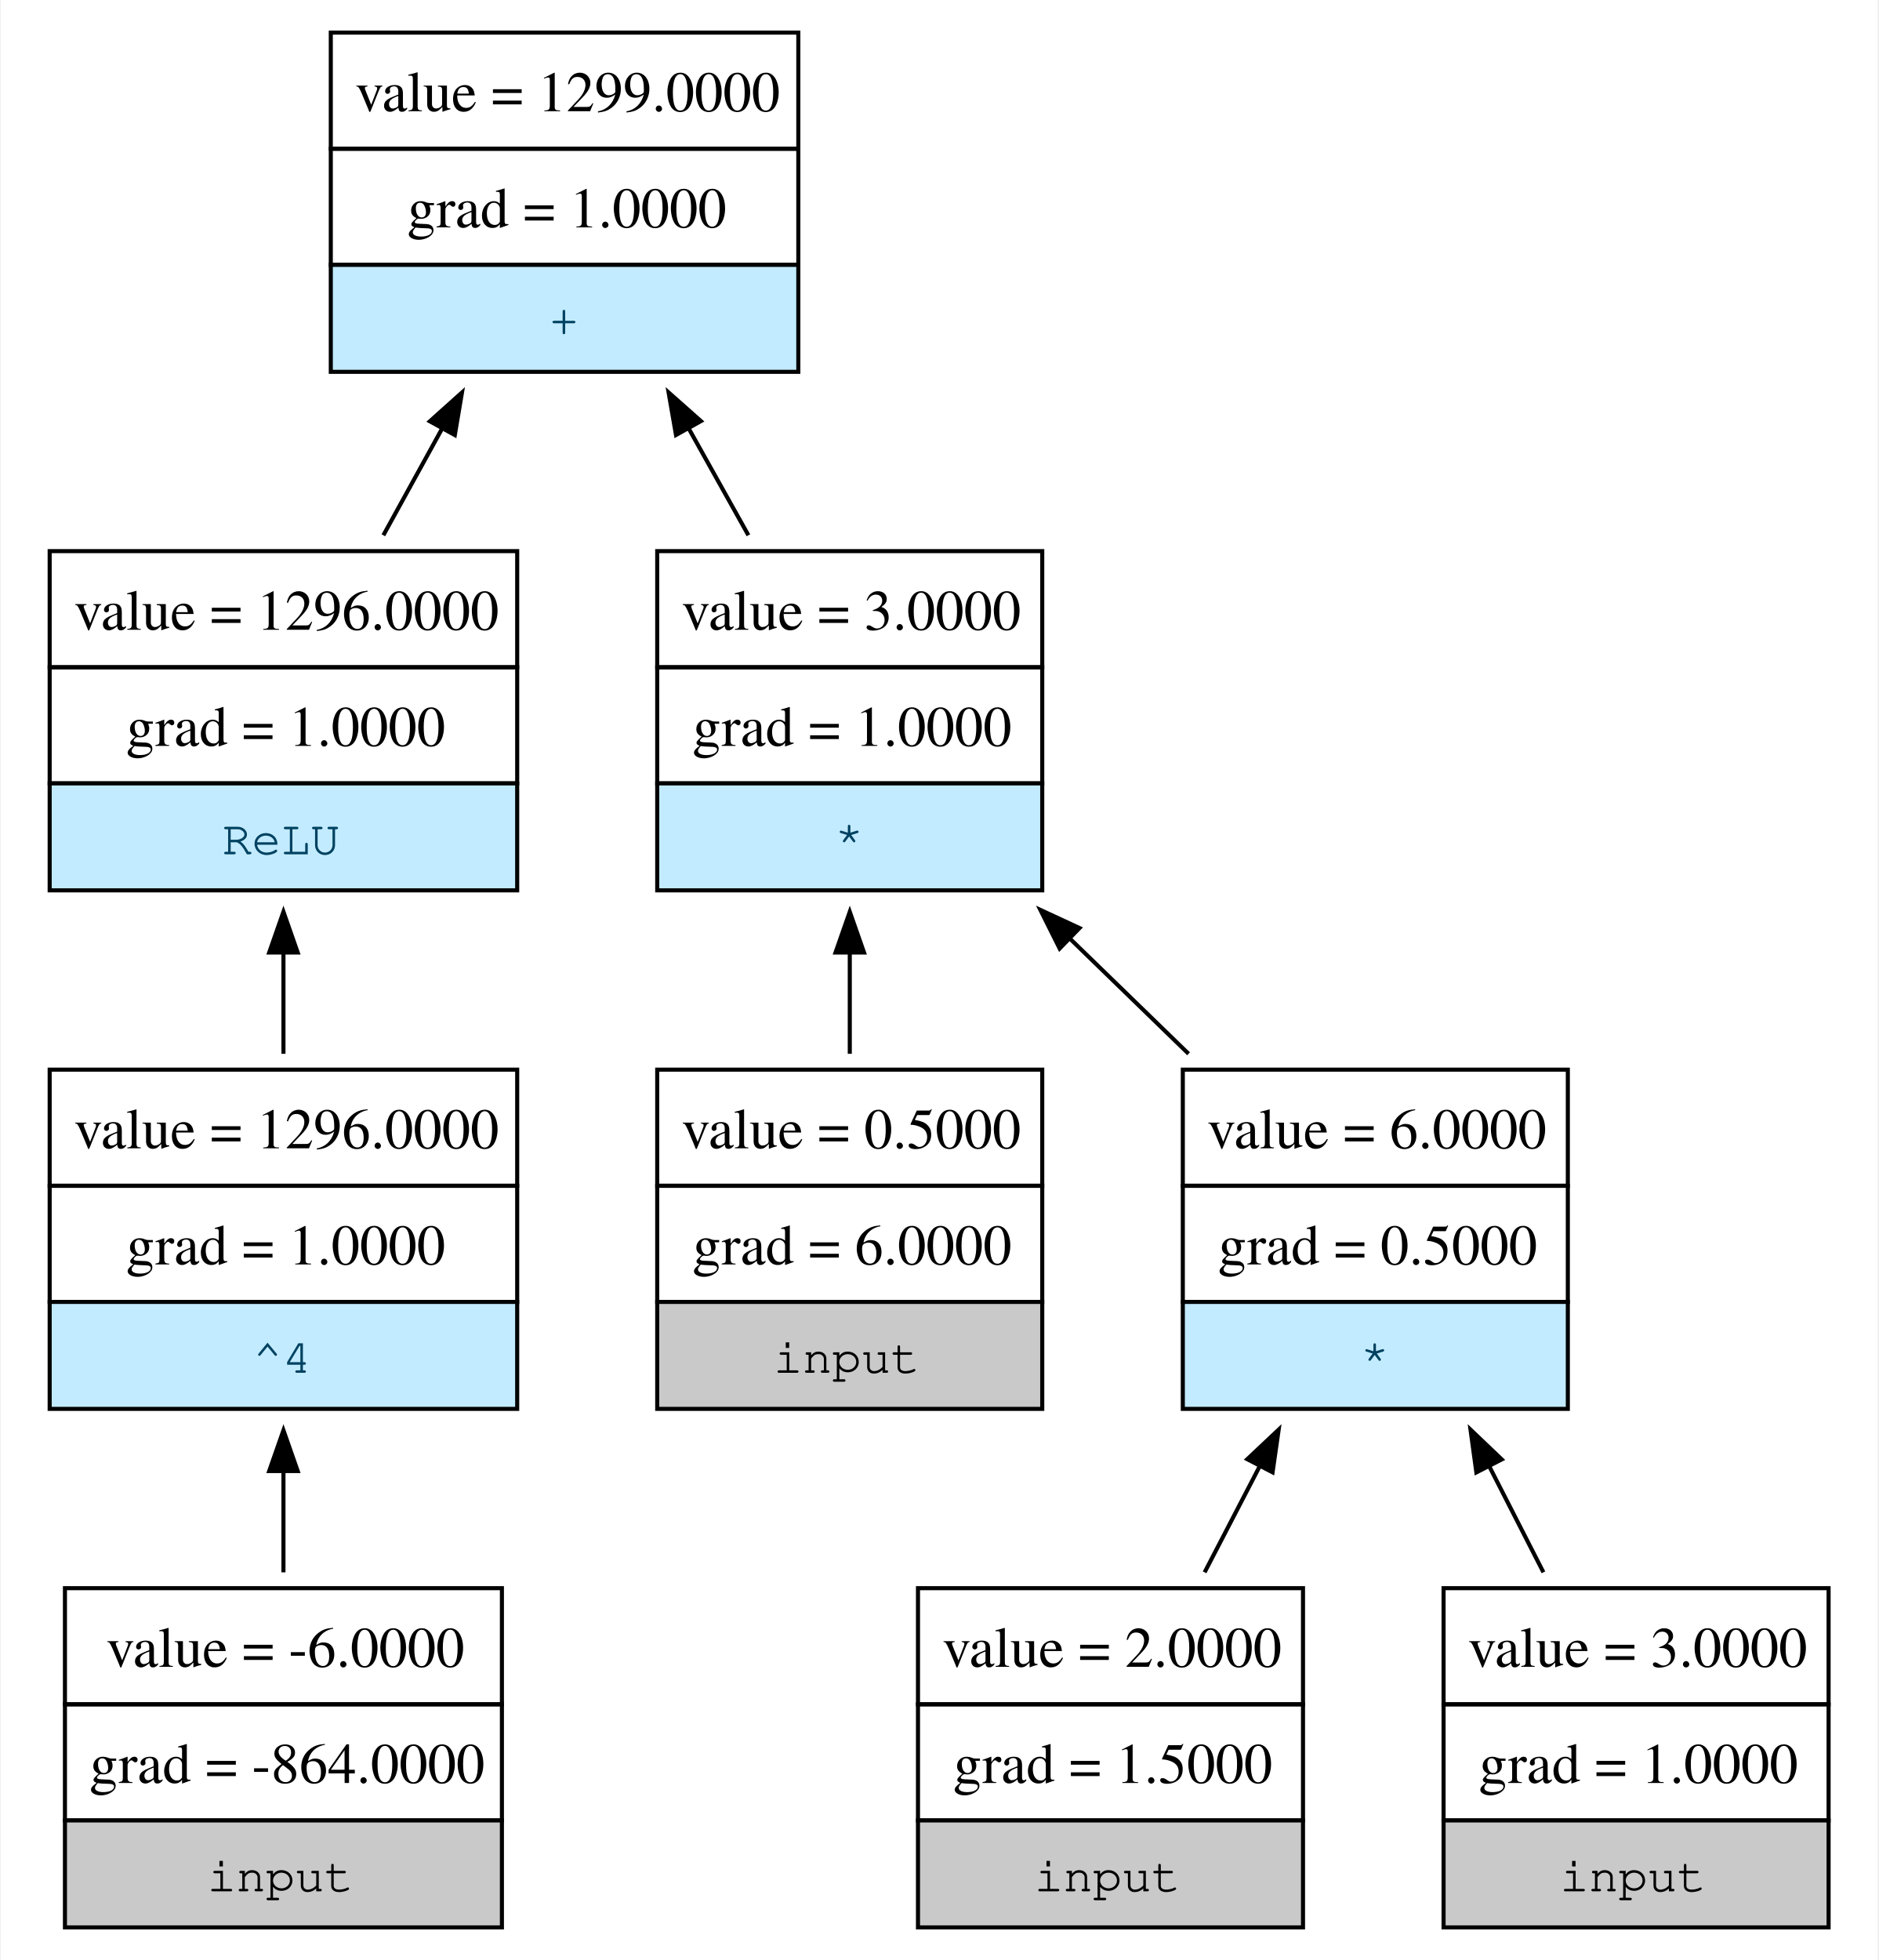
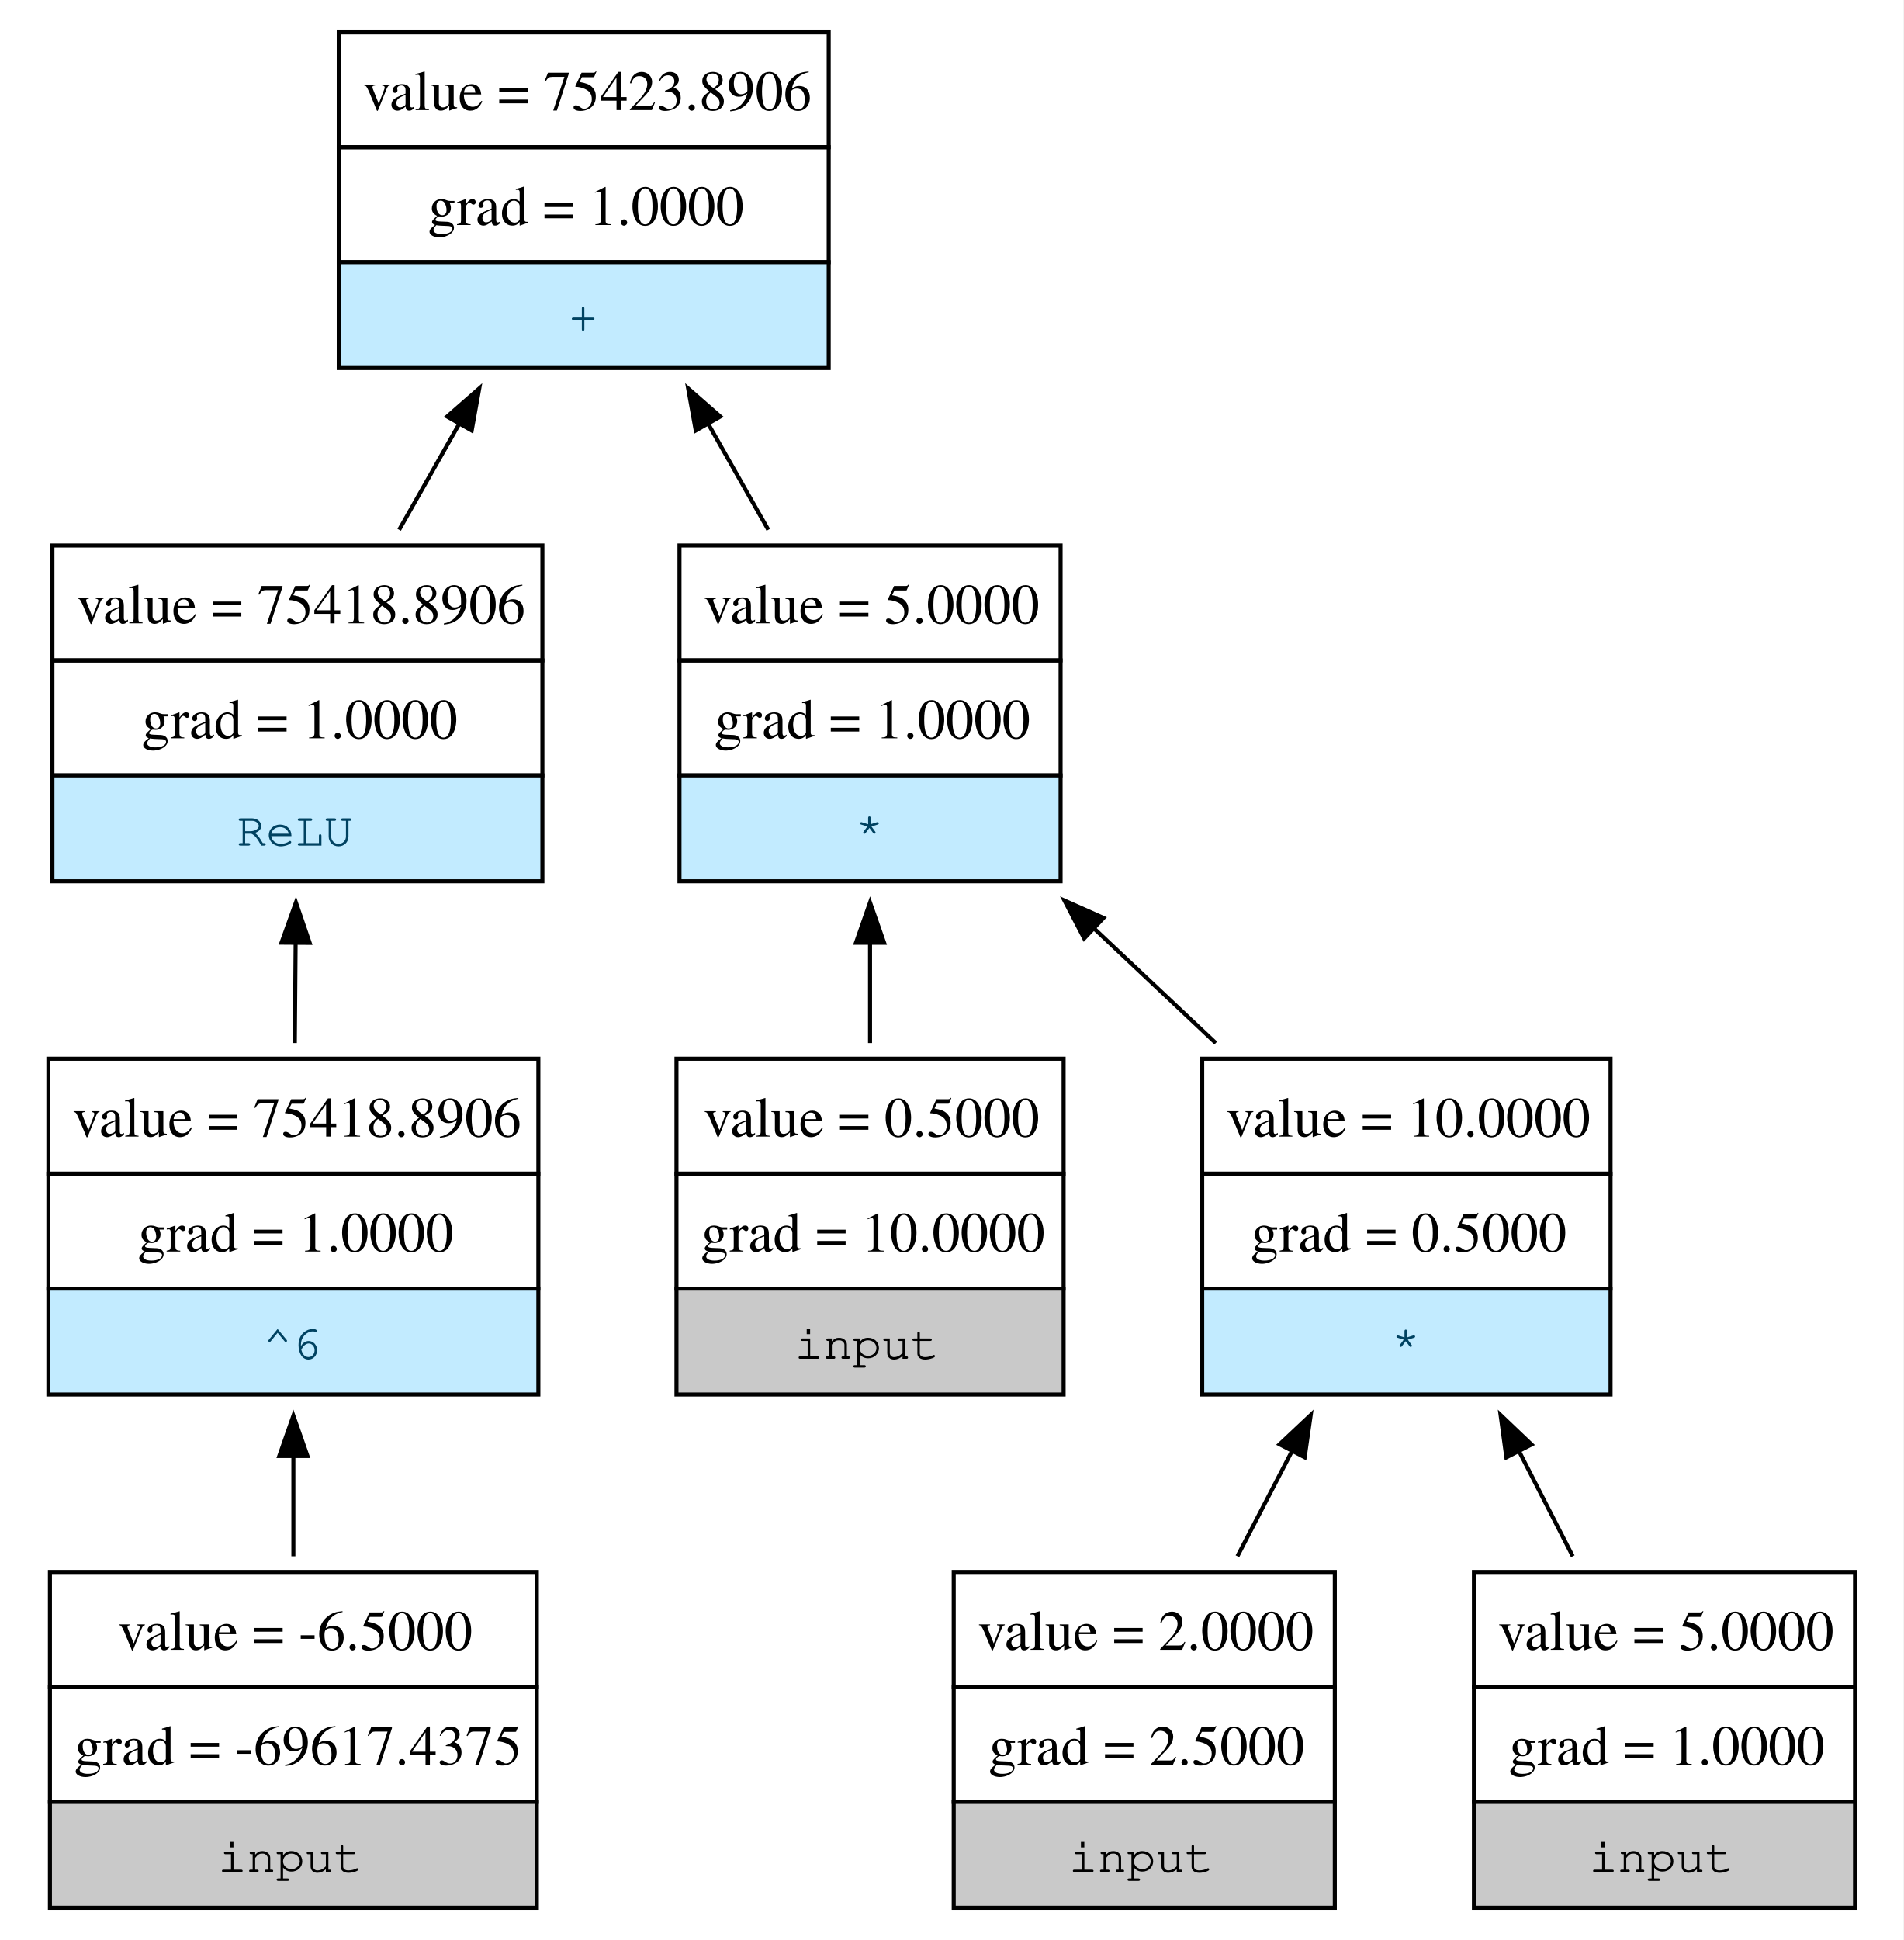
- <svg xmlns="http://www.w3.org/2000/svg" width="461pt" height="481pt" viewBox="0.00 0.00 460.62 481.00">
+ <svg xmlns="http://www.w3.org/2000/svg" width="472pt" height="481pt" viewBox="0.00 0.00 472.00 481.00">
  <g id="graph0" class="graph" transform="scale(1 1) rotate(0) translate(4 477)">
-     <polygon fill="white" stroke="none" points="-4,4 -4,-477 456.62,-477 456.62,4 -4,4" />
+     <polygon fill="white" stroke="none" points="-4,4 -4,-477 468,-477 468,4 -4,4" />
    <g id="node1" class="node">
-       <polygon fill="none" stroke="black" points="77,-440.5 77,-469 191.75,-469 191.75,-440.5 77,-440.5" />
-       <text text-anchor="start" x="83" y="-449.7" font-family="Times,serif" font-size="14.00">value = 1299.0000</text>
-       <polygon fill="none" stroke="black" points="77,-412 77,-440.5 191.75,-440.5 191.75,-412 77,-412" />
-       <text text-anchor="start" x="95.75" y="-421.2" font-family="Times,serif" font-size="14.00">grad = 1.0000</text>
-       <polygon fill="#c2ebff" stroke="none" points="77,-385.75 77,-412 191.75,-412 191.75,-385.75 77,-385.75" />
-       <polygon fill="none" stroke="black" points="77,-385.75 77,-412 191.75,-412 191.75,-385.75 77,-385.75" />
-       <text text-anchor="start" x="130.62" y="-394.6" font-family="Courier,monospace" font-size="12.00" fill="#004261">+</text>
+       <polygon fill="none" stroke="black" points="80,-440.5 80,-469 201.5,-469 201.5,-440.5 80,-440.5" />
+       <text text-anchor="start" x="86" y="-449.7" font-family="Times,serif" font-size="14.00">value = 75423.8906</text>
+       <polygon fill="none" stroke="black" points="80,-412 80,-440.5 201.5,-440.5 201.5,-412 80,-412" />
+       <text text-anchor="start" x="102.12" y="-421.2" font-family="Times,serif" font-size="14.00">grad = 1.0000</text>
+       <polygon fill="#c2ebff" stroke="none" points="80,-385.75 80,-412 201.5,-412 201.5,-385.75 80,-385.75" />
+       <polygon fill="none" stroke="black" points="80,-385.75 80,-412 201.5,-412 201.5,-385.75 80,-385.75" />
+       <text text-anchor="start" x="137" y="-394.6" font-family="Courier,monospace" font-size="12.00" fill="#004261">+</text>
    </g>
    <g id="node2" class="node">
-       <polygon fill="none" stroke="black" points="8,-313.25 8,-341.75 122.75,-341.75 122.75,-313.25 8,-313.25" />
-       <text text-anchor="start" x="14" y="-322.45" font-family="Times,serif" font-size="14.00">value = 1296.0000</text>
-       <polygon fill="none" stroke="black" points="8,-284.75 8,-313.25 122.75,-313.25 122.75,-284.75 8,-284.75" />
-       <text text-anchor="start" x="26.75" y="-293.95" font-family="Times,serif" font-size="14.00">grad = 1.0000</text>
-       <polygon fill="#c2ebff" stroke="none" points="8,-258.5 8,-284.75 122.75,-284.75 122.75,-258.5 8,-258.5" />
-       <polygon fill="none" stroke="black" points="8,-258.5 8,-284.75 122.75,-284.75 122.75,-258.5 8,-258.5" />
-       <text text-anchor="start" x="50.38" y="-267.35" font-family="Courier,monospace" font-size="12.00" fill="#004261">ReLU</text>
+       <polygon fill="none" stroke="black" points="9,-313.25 9,-341.75 130.5,-341.75 130.5,-313.25 9,-313.25" />
+       <text text-anchor="start" x="15" y="-322.45" font-family="Times,serif" font-size="14.00">value = 75418.8906</text>
+       <polygon fill="none" stroke="black" points="9,-284.75 9,-313.25 130.5,-313.25 130.5,-284.75 9,-284.75" />
+       <text text-anchor="start" x="31.12" y="-293.95" font-family="Times,serif" font-size="14.00">grad = 1.0000</text>
+       <polygon fill="#c2ebff" stroke="none" points="9,-258.5 9,-284.75 130.5,-284.75 130.5,-258.5 9,-258.5" />
+       <polygon fill="none" stroke="black" points="9,-258.5 9,-284.75 130.5,-284.75 130.5,-258.5 9,-258.5" />
+       <text text-anchor="start" x="54.75" y="-267.35" font-family="Courier,monospace" font-size="12.00" fill="#004261">ReLU</text>
    </g>
    <g id="edge1" class="edge">
-       <path fill="none" stroke="black" d="M89.9,-345.64C94.62,-354.22 99.63,-363.3 104.5,-372.15" />
-       <polygon fill="black" stroke="black" points="101.31,-373.61 109.2,-380.68 107.44,-370.23 101.31,-373.61" />
+       <path fill="none" stroke="black" d="M94.98,-345.64C99.85,-354.22 104.99,-363.3 110.01,-372.15" />
+       <polygon fill="black" stroke="black" points="106.88,-373.72 114.85,-380.69 112.97,-370.26 106.88,-373.72" />
    </g>
    <g id="node3" class="node">
-       <polygon fill="none" stroke="black" points="8,-186 8,-214.5 122.75,-214.5 122.75,-186 8,-186" />
-       <text text-anchor="start" x="14" y="-195.2" font-family="Times,serif" font-size="14.00">value = 1296.0000</text>
-       <polygon fill="none" stroke="black" points="8,-157.5 8,-186 122.75,-186 122.75,-157.5 8,-157.5" />
-       <text text-anchor="start" x="26.75" y="-166.7" font-family="Times,serif" font-size="14.00">grad = 1.0000</text>
-       <polygon fill="#c2ebff" stroke="none" points="8,-131.25 8,-157.5 122.75,-157.5 122.75,-131.25 8,-131.25" />
-       <polygon fill="none" stroke="black" points="8,-131.25 8,-157.5 122.75,-157.5 122.75,-131.25 8,-131.25" />
-       <text text-anchor="start" x="57.88" y="-140.1" font-family="Courier,monospace" font-size="12.00" fill="#004261">^4</text>
+       <polygon fill="none" stroke="black" points="8,-186 8,-214.5 129.5,-214.5 129.5,-186 8,-186" />
+       <text text-anchor="start" x="14" y="-195.2" font-family="Times,serif" font-size="14.00">value = 75418.8906</text>
+       <polygon fill="none" stroke="black" points="8,-157.5 8,-186 129.5,-186 129.5,-157.5 8,-157.5" />
+       <text text-anchor="start" x="30.12" y="-166.7" font-family="Times,serif" font-size="14.00">grad = 1.0000</text>
+       <polygon fill="#c2ebff" stroke="none" points="8,-131.25 8,-157.5 129.5,-157.5 129.5,-131.25 8,-131.25" />
+       <polygon fill="none" stroke="black" points="8,-131.25 8,-157.5 129.5,-157.5 129.5,-131.25 8,-131.25" />
+       <text text-anchor="start" x="61.25" y="-140.1" font-family="Courier,monospace" font-size="12.00" fill="#004261">^6</text>
    </g>
    <g id="edge2" class="edge">
-       <path fill="none" stroke="black" d="M65.38,-218.39C65.38,-226.51 65.38,-235.07 65.38,-243.47" />
-       <polygon fill="black" stroke="black" points="61.88,-243.24 65.38,-253.24 68.88,-243.24 61.88,-243.24" />
+       <path fill="none" stroke="black" d="M69.11,-218.39C69.17,-226.51 69.24,-235.07 69.31,-243.47" />
+       <polygon fill="black" stroke="black" points="65.8,-243.27 69.38,-253.24 72.8,-243.22 65.8,-243.27" />
    </g>
    <g id="node4" class="node">
-       <polygon fill="none" stroke="black" points="11.75,-58.75 11.75,-87.25 119,-87.25 119,-58.75 11.75,-58.75" />
-       <text text-anchor="start" x="21.88" y="-67.95" font-family="Times,serif" font-size="14.00">value = -6.0000</text>
-       <polygon fill="none" stroke="black" points="11.75,-30.25 11.75,-58.75 119,-58.75 119,-30.25 11.75,-30.25" />
-       <text text-anchor="start" x="17.75" y="-39.45" font-family="Times,serif" font-size="14.00">grad = -864.0000</text>
-       <polygon fill="#c9c9c9" stroke="none" points="11.75,-4 11.75,-30.25 119,-30.25 119,-4 11.75,-4" />
-       <polygon fill="none" stroke="black" points="11.75,-4 11.75,-30.25 119,-30.25 119,-4 11.75,-4" />
-       <text text-anchor="start" x="46.62" y="-12.85" font-family="Courier,monospace" font-size="12.00">input</text>
+       <polygon fill="none" stroke="black" points="8.38,-58.75 8.38,-87.25 129.12,-87.25 129.12,-58.75 8.38,-58.75" />
+       <text text-anchor="start" x="25.25" y="-67.95" font-family="Times,serif" font-size="14.00">value = -6.5000</text>
+       <polygon fill="none" stroke="black" points="8.38,-30.25 8.38,-58.75 129.12,-58.75 129.12,-30.25 8.38,-30.25" />
+       <text text-anchor="start" x="14.38" y="-39.45" font-family="Times,serif" font-size="14.00">grad = -69617.4375</text>
+       <polygon fill="#c9c9c9" stroke="none" points="8.38,-4 8.38,-30.25 129.12,-30.25 129.12,-4 8.38,-4" />
+       <polygon fill="none" stroke="black" points="8.38,-4 8.38,-30.25 129.12,-30.25 129.12,-4 8.38,-4" />
+       <text text-anchor="start" x="50" y="-12.85" font-family="Courier,monospace" font-size="12.00">input</text>
    </g>
    <g id="edge3" class="edge">
-       <path fill="none" stroke="black" d="M65.38,-91.14C65.38,-99.26 65.38,-107.82 65.38,-116.22" />
-       <polygon fill="black" stroke="black" points="61.88,-115.99 65.38,-125.99 68.88,-115.99 61.88,-115.99" />
+       <path fill="none" stroke="black" d="M68.75,-91.14C68.75,-99.26 68.75,-107.82 68.75,-116.22" />
+       <polygon fill="black" stroke="black" points="65.25,-115.99 68.75,-125.99 72.25,-115.99 65.25,-115.99" />
    </g>
    <g id="node5" class="node">
-       <polygon fill="none" stroke="black" points="157.12,-313.25 157.12,-341.75 251.62,-341.75 251.62,-313.25 157.12,-313.25" />
-       <text text-anchor="start" x="163.12" y="-322.45" font-family="Times,serif" font-size="14.00">value = 3.0000</text>
-       <polygon fill="none" stroke="black" points="157.12,-284.75 157.12,-313.25 251.62,-313.25 251.62,-284.75 157.12,-284.75" />
-       <text text-anchor="start" x="165.75" y="-293.95" font-family="Times,serif" font-size="14.00">grad = 1.0000</text>
-       <polygon fill="#c2ebff" stroke="none" points="157.12,-258.5 157.12,-284.75 251.62,-284.75 251.62,-258.5 157.12,-258.5" />
-       <polygon fill="none" stroke="black" points="157.12,-258.5 157.12,-284.75 251.62,-284.75 251.62,-258.5 157.12,-258.5" />
-       <text text-anchor="start" x="200.62" y="-267.35" font-family="Courier,monospace" font-size="12.00" fill="#004261">*</text>
+       <polygon fill="none" stroke="black" points="164.5,-313.25 164.5,-341.75 259,-341.75 259,-313.25 164.5,-313.25" />
+       <text text-anchor="start" x="170.5" y="-322.45" font-family="Times,serif" font-size="14.00">value = 5.0000</text>
+       <polygon fill="none" stroke="black" points="164.5,-284.75 164.5,-313.25 259,-313.25 259,-284.75 164.5,-284.75" />
+       <text text-anchor="start" x="173.12" y="-293.95" font-family="Times,serif" font-size="14.00">grad = 1.0000</text>
+       <polygon fill="#c2ebff" stroke="none" points="164.5,-258.5 164.5,-284.75 259,-284.75 259,-258.5 164.5,-258.5" />
+       <polygon fill="none" stroke="black" points="164.5,-258.5 164.5,-284.75 259,-284.75 259,-258.5 164.5,-258.5" />
+       <text text-anchor="start" x="208" y="-267.35" font-family="Courier,monospace" font-size="12.00" fill="#004261">*</text>
    </g>
    <g id="edge4" class="edge">
-       <path fill="none" stroke="black" d="M179.5,-345.64C174.7,-354.22 169.63,-363.3 164.68,-372.15" />
-       <polygon fill="black" stroke="black" points="161.73,-370.25 159.91,-380.69 167.84,-373.66 161.73,-370.25" />
+       <path fill="none" stroke="black" d="M186.52,-345.64C181.65,-354.22 176.51,-363.3 171.49,-372.15" />
+       <polygon fill="black" stroke="black" points="168.53,-370.26 166.65,-380.69 174.62,-373.72 168.53,-370.26" />
    </g>
    <g id="node6" class="node">
-       <polygon fill="none" stroke="black" points="157.12,-186 157.12,-214.5 251.62,-214.5 251.62,-186 157.12,-186" />
-       <text text-anchor="start" x="163.12" y="-195.2" font-family="Times,serif" font-size="14.00">value = 0.5000</text>
-       <polygon fill="none" stroke="black" points="157.12,-157.5 157.12,-186 251.62,-186 251.62,-157.5 157.12,-157.5" />
-       <text text-anchor="start" x="165.75" y="-166.7" font-family="Times,serif" font-size="14.00">grad = 6.0000</text>
-       <polygon fill="#c9c9c9" stroke="none" points="157.12,-131.25 157.12,-157.5 251.62,-157.5 251.62,-131.25 157.12,-131.25" />
-       <polygon fill="none" stroke="black" points="157.12,-131.25 157.12,-157.5 251.62,-157.5 251.62,-131.25 157.12,-131.25" />
-       <text text-anchor="start" x="185.62" y="-140.1" font-family="Courier,monospace" font-size="12.00">input</text>
+       <polygon fill="none" stroke="black" points="163.75,-186 163.75,-214.5 259.75,-214.5 259.75,-186 163.75,-186" />
+       <text text-anchor="start" x="170.5" y="-195.2" font-family="Times,serif" font-size="14.00">value = 0.5000</text>
+       <polygon fill="none" stroke="black" points="163.75,-157.5 163.75,-186 259.75,-186 259.75,-157.5 163.75,-157.5" />
+       <text text-anchor="start" x="169.75" y="-166.7" font-family="Times,serif" font-size="14.00">grad = 10.0000</text>
+       <polygon fill="#c9c9c9" stroke="none" points="163.75,-131.25 163.75,-157.5 259.75,-157.5 259.75,-131.25 163.75,-131.25" />
+       <polygon fill="none" stroke="black" points="163.75,-131.25 163.75,-157.5 259.75,-157.5 259.75,-131.25 163.75,-131.25" />
+       <text text-anchor="start" x="193" y="-140.1" font-family="Courier,monospace" font-size="12.00">input</text>
    </g>
    <g id="edge5" class="edge">
-       <path fill="none" stroke="black" d="M204.38,-218.39C204.38,-226.51 204.38,-235.07 204.38,-243.47" />
-       <polygon fill="black" stroke="black" points="200.88,-243.24 204.38,-253.24 207.88,-243.24 200.88,-243.24" />
+       <path fill="none" stroke="black" d="M211.75,-218.39C211.75,-226.51 211.75,-235.07 211.75,-243.47" />
+       <polygon fill="black" stroke="black" points="208.25,-243.24 211.75,-253.24 215.25,-243.24 208.25,-243.24" />
    </g>
    <g id="node7" class="node">
-       <polygon fill="none" stroke="black" points="286.12,-186 286.12,-214.5 380.62,-214.5 380.62,-186 286.12,-186" />
-       <text text-anchor="start" x="292.12" y="-195.2" font-family="Times,serif" font-size="14.00">value = 6.0000</text>
-       <polygon fill="none" stroke="black" points="286.12,-157.5 286.12,-186 380.62,-186 380.62,-157.5 286.12,-157.5" />
-       <text text-anchor="start" x="294.75" y="-166.7" font-family="Times,serif" font-size="14.00">grad = 0.5000</text>
-       <polygon fill="#c2ebff" stroke="none" points="286.12,-131.25 286.12,-157.5 380.62,-157.5 380.62,-131.25 286.12,-131.25" />
-       <polygon fill="none" stroke="black" points="286.12,-131.25 286.12,-157.5 380.62,-157.5 380.62,-131.25 286.12,-131.25" />
-       <text text-anchor="start" x="329.62" y="-140.1" font-family="Courier,monospace" font-size="12.00" fill="#004261">*</text>
+       <polygon fill="none" stroke="black" points="294.12,-186 294.12,-214.5 395.38,-214.5 395.38,-186 294.12,-186" />
+       <text text-anchor="start" x="300.12" y="-195.2" font-family="Times,serif" font-size="14.00">value = 10.0000</text>
+       <polygon fill="none" stroke="black" points="294.12,-157.5 294.12,-186 395.38,-186 395.38,-157.5 294.12,-157.5" />
+       <text text-anchor="start" x="306.12" y="-166.7" font-family="Times,serif" font-size="14.00">grad = 0.5000</text>
+       <polygon fill="#c2ebff" stroke="none" points="294.12,-131.25 294.12,-157.5 395.38,-157.5 395.38,-131.25 294.12,-131.25" />
+       <polygon fill="none" stroke="black" points="294.12,-131.25 294.12,-157.5 395.38,-157.5 395.38,-131.25 294.12,-131.25" />
+       <text text-anchor="start" x="341" y="-140.1" font-family="Courier,monospace" font-size="12.00" fill="#004261">*</text>
    </g>
    <g id="edge6" class="edge">
-       <path fill="none" stroke="black" d="M287.53,-218.39C278.03,-227.61 267.93,-237.42 258.17,-246.89" />
-       <polygon fill="black" stroke="black" points="255.89,-244.23 251.16,-253.7 260.77,-249.25 255.89,-244.23" />
+       <path fill="none" stroke="black" d="M297.48,-218.39C287.69,-227.61 277.28,-237.42 267.21,-246.89" />
+       <polygon fill="black" stroke="black" points="264.85,-244.32 259.96,-253.72 269.64,-249.41 264.85,-244.32" />
    </g>
    <g id="node8" class="node">
-       <polygon fill="none" stroke="black" points="221.12,-58.75 221.12,-87.25 315.62,-87.25 315.62,-58.75 221.12,-58.75" />
-       <text text-anchor="start" x="227.12" y="-67.95" font-family="Times,serif" font-size="14.00">value = 2.0000</text>
-       <polygon fill="none" stroke="black" points="221.12,-30.25 221.12,-58.75 315.62,-58.75 315.62,-30.25 221.12,-30.25" />
-       <text text-anchor="start" x="229.75" y="-39.45" font-family="Times,serif" font-size="14.00">grad = 1.5000</text>
-       <polygon fill="#c9c9c9" stroke="none" points="221.12,-4 221.12,-30.25 315.62,-30.25 315.62,-4 221.12,-4" />
-       <polygon fill="none" stroke="black" points="221.12,-4 221.12,-30.25 315.62,-30.25 315.62,-4 221.12,-4" />
-       <text text-anchor="start" x="249.62" y="-12.85" font-family="Courier,monospace" font-size="12.00">input</text>
+       <polygon fill="none" stroke="black" points="232.5,-58.75 232.5,-87.25 327,-87.25 327,-58.75 232.5,-58.75" />
+       <text text-anchor="start" x="238.5" y="-67.95" font-family="Times,serif" font-size="14.00">value = 2.0000</text>
+       <polygon fill="none" stroke="black" points="232.5,-30.25 232.5,-58.75 327,-58.75 327,-30.25 232.5,-30.25" />
+       <text text-anchor="start" x="241.12" y="-39.45" font-family="Times,serif" font-size="14.00">grad = 2.5000</text>
+       <polygon fill="#c9c9c9" stroke="none" points="232.5,-4 232.5,-30.25 327,-30.25 327,-4 232.5,-4" />
+       <polygon fill="none" stroke="black" points="232.5,-4 232.5,-30.25 327,-30.25 327,-4 232.5,-4" />
+       <text text-anchor="start" x="261" y="-12.85" font-family="Courier,monospace" font-size="12.00">input</text>
    </g>
    <g id="edge7" class="edge">
-       <path fill="none" stroke="black" d="M291.47,-91.14C295.88,-99.63 300.54,-108.6 305.09,-117.36" />
-       <polygon fill="black" stroke="black" points="301.94,-118.9 309.65,-126.16 308.15,-115.68 301.94,-118.9" />
+       <path fill="none" stroke="black" d="M302.85,-91.14C307.26,-99.63 311.91,-108.6 316.46,-117.36" />
+       <polygon fill="black" stroke="black" points="313.31,-118.9 321.03,-126.16 319.53,-115.68 313.31,-118.9" />
    </g>
    <g id="node9" class="node">
-       <polygon fill="none" stroke="black" points="350.12,-58.75 350.12,-87.25 444.62,-87.25 444.62,-58.75 350.12,-58.75" />
-       <text text-anchor="start" x="356.12" y="-67.95" font-family="Times,serif" font-size="14.00">value = 3.0000</text>
-       <polygon fill="none" stroke="black" points="350.12,-30.25 350.12,-58.75 444.62,-58.75 444.62,-30.25 350.12,-30.25" />
-       <text text-anchor="start" x="358.75" y="-39.45" font-family="Times,serif" font-size="14.00">grad = 1.0000</text>
-       <polygon fill="#c9c9c9" stroke="none" points="350.12,-4 350.12,-30.25 444.62,-30.25 444.62,-4 350.12,-4" />
-       <polygon fill="none" stroke="black" points="350.12,-4 350.12,-30.25 444.62,-30.25 444.62,-4 350.12,-4" />
-       <text text-anchor="start" x="378.62" y="-12.85" font-family="Courier,monospace" font-size="12.00">input</text>
+       <polygon fill="none" stroke="black" points="361.5,-58.75 361.5,-87.25 456,-87.25 456,-58.75 361.5,-58.75" />
+       <text text-anchor="start" x="367.5" y="-67.95" font-family="Times,serif" font-size="14.00">value = 5.0000</text>
+       <polygon fill="none" stroke="black" points="361.5,-30.25 361.5,-58.75 456,-58.75 456,-30.25 361.5,-30.25" />
+       <text text-anchor="start" x="370.12" y="-39.45" font-family="Times,serif" font-size="14.00">grad = 1.0000</text>
+       <polygon fill="#c9c9c9" stroke="none" points="361.5,-4 361.5,-30.25 456,-30.25 456,-4 361.5,-4" />
+       <polygon fill="none" stroke="black" points="361.5,-4 361.5,-30.25 456,-30.25 456,-4 361.5,-4" />
+       <text text-anchor="start" x="390" y="-12.85" font-family="Courier,monospace" font-size="12.00">input</text>
    </g>
    <g id="edge8" class="edge">
-       <path fill="none" stroke="black" d="M374.63,-91.14C370.29,-99.63 365.71,-108.6 361.23,-117.36" />
-       <polygon fill="black" stroke="black" points="358.17,-115.66 356.73,-126.16 364.4,-118.85 358.17,-115.66" />
+       <path fill="none" stroke="black" d="M386.01,-91.14C381.67,-99.63 377.08,-108.6 372.6,-117.36" />
+       <polygon fill="black" stroke="black" points="369.54,-115.66 368.11,-126.16 375.78,-118.85 369.54,-115.66" />
    </g>
  </g>
</svg>
